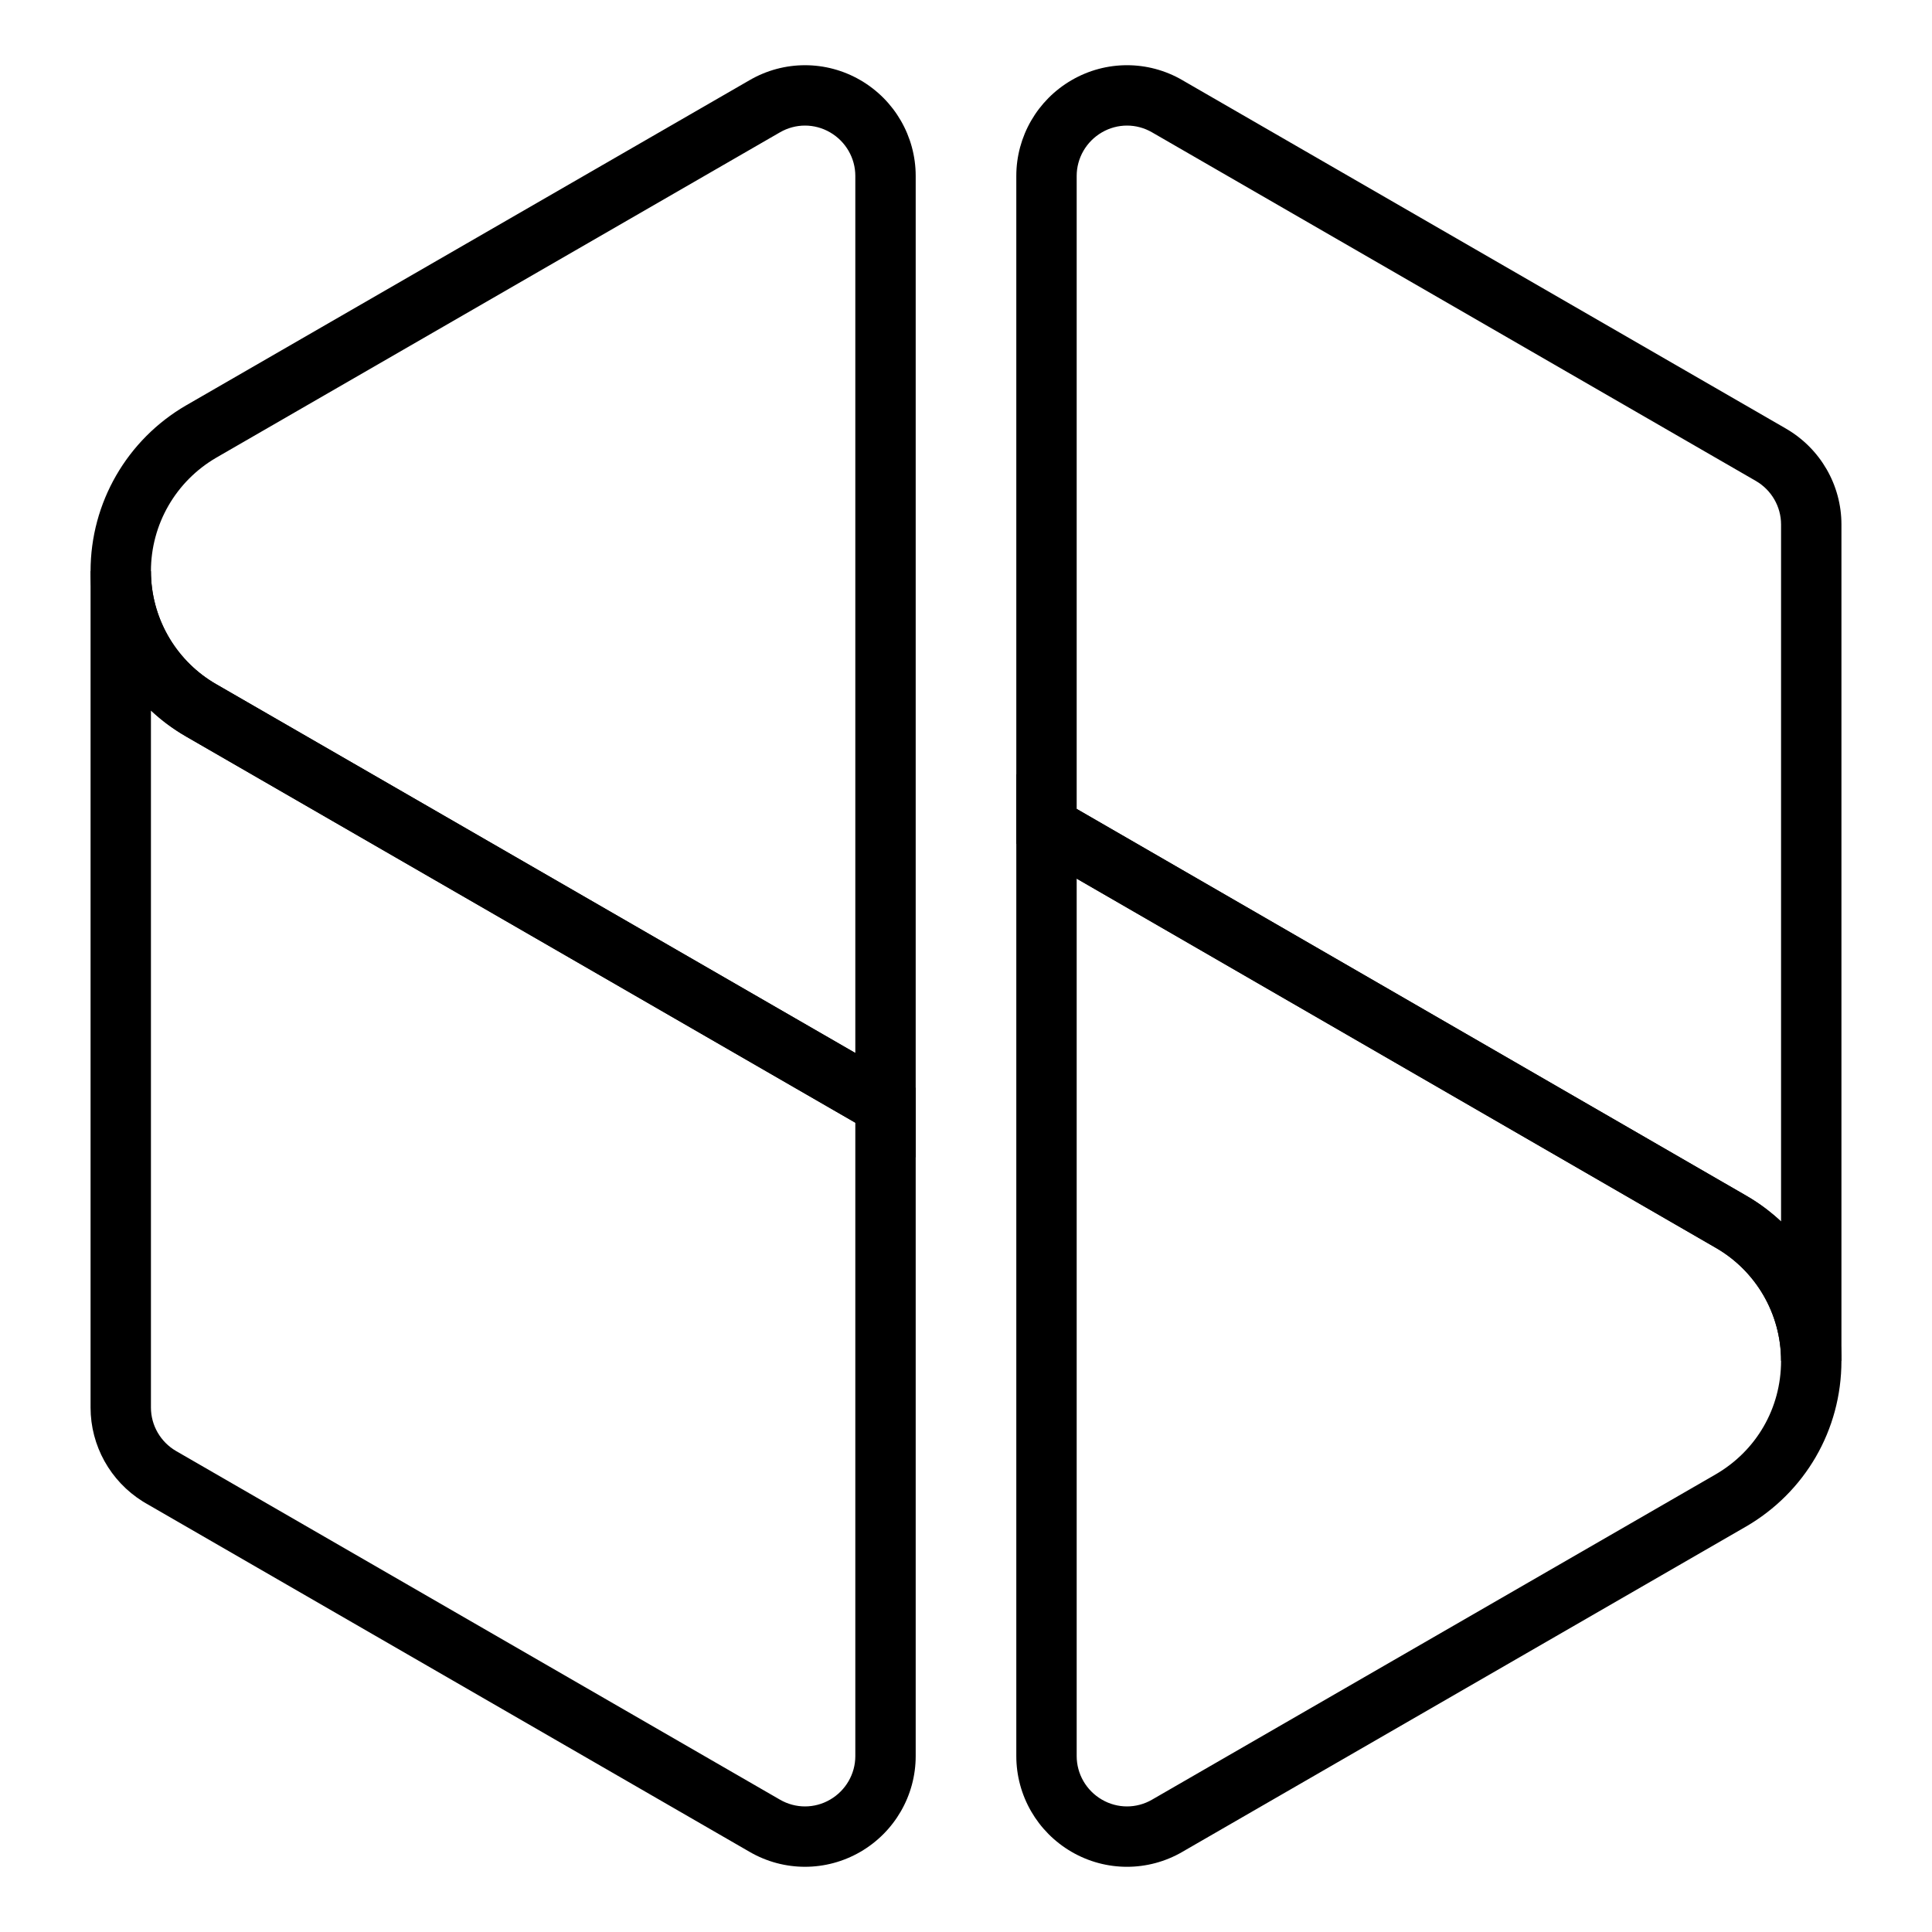
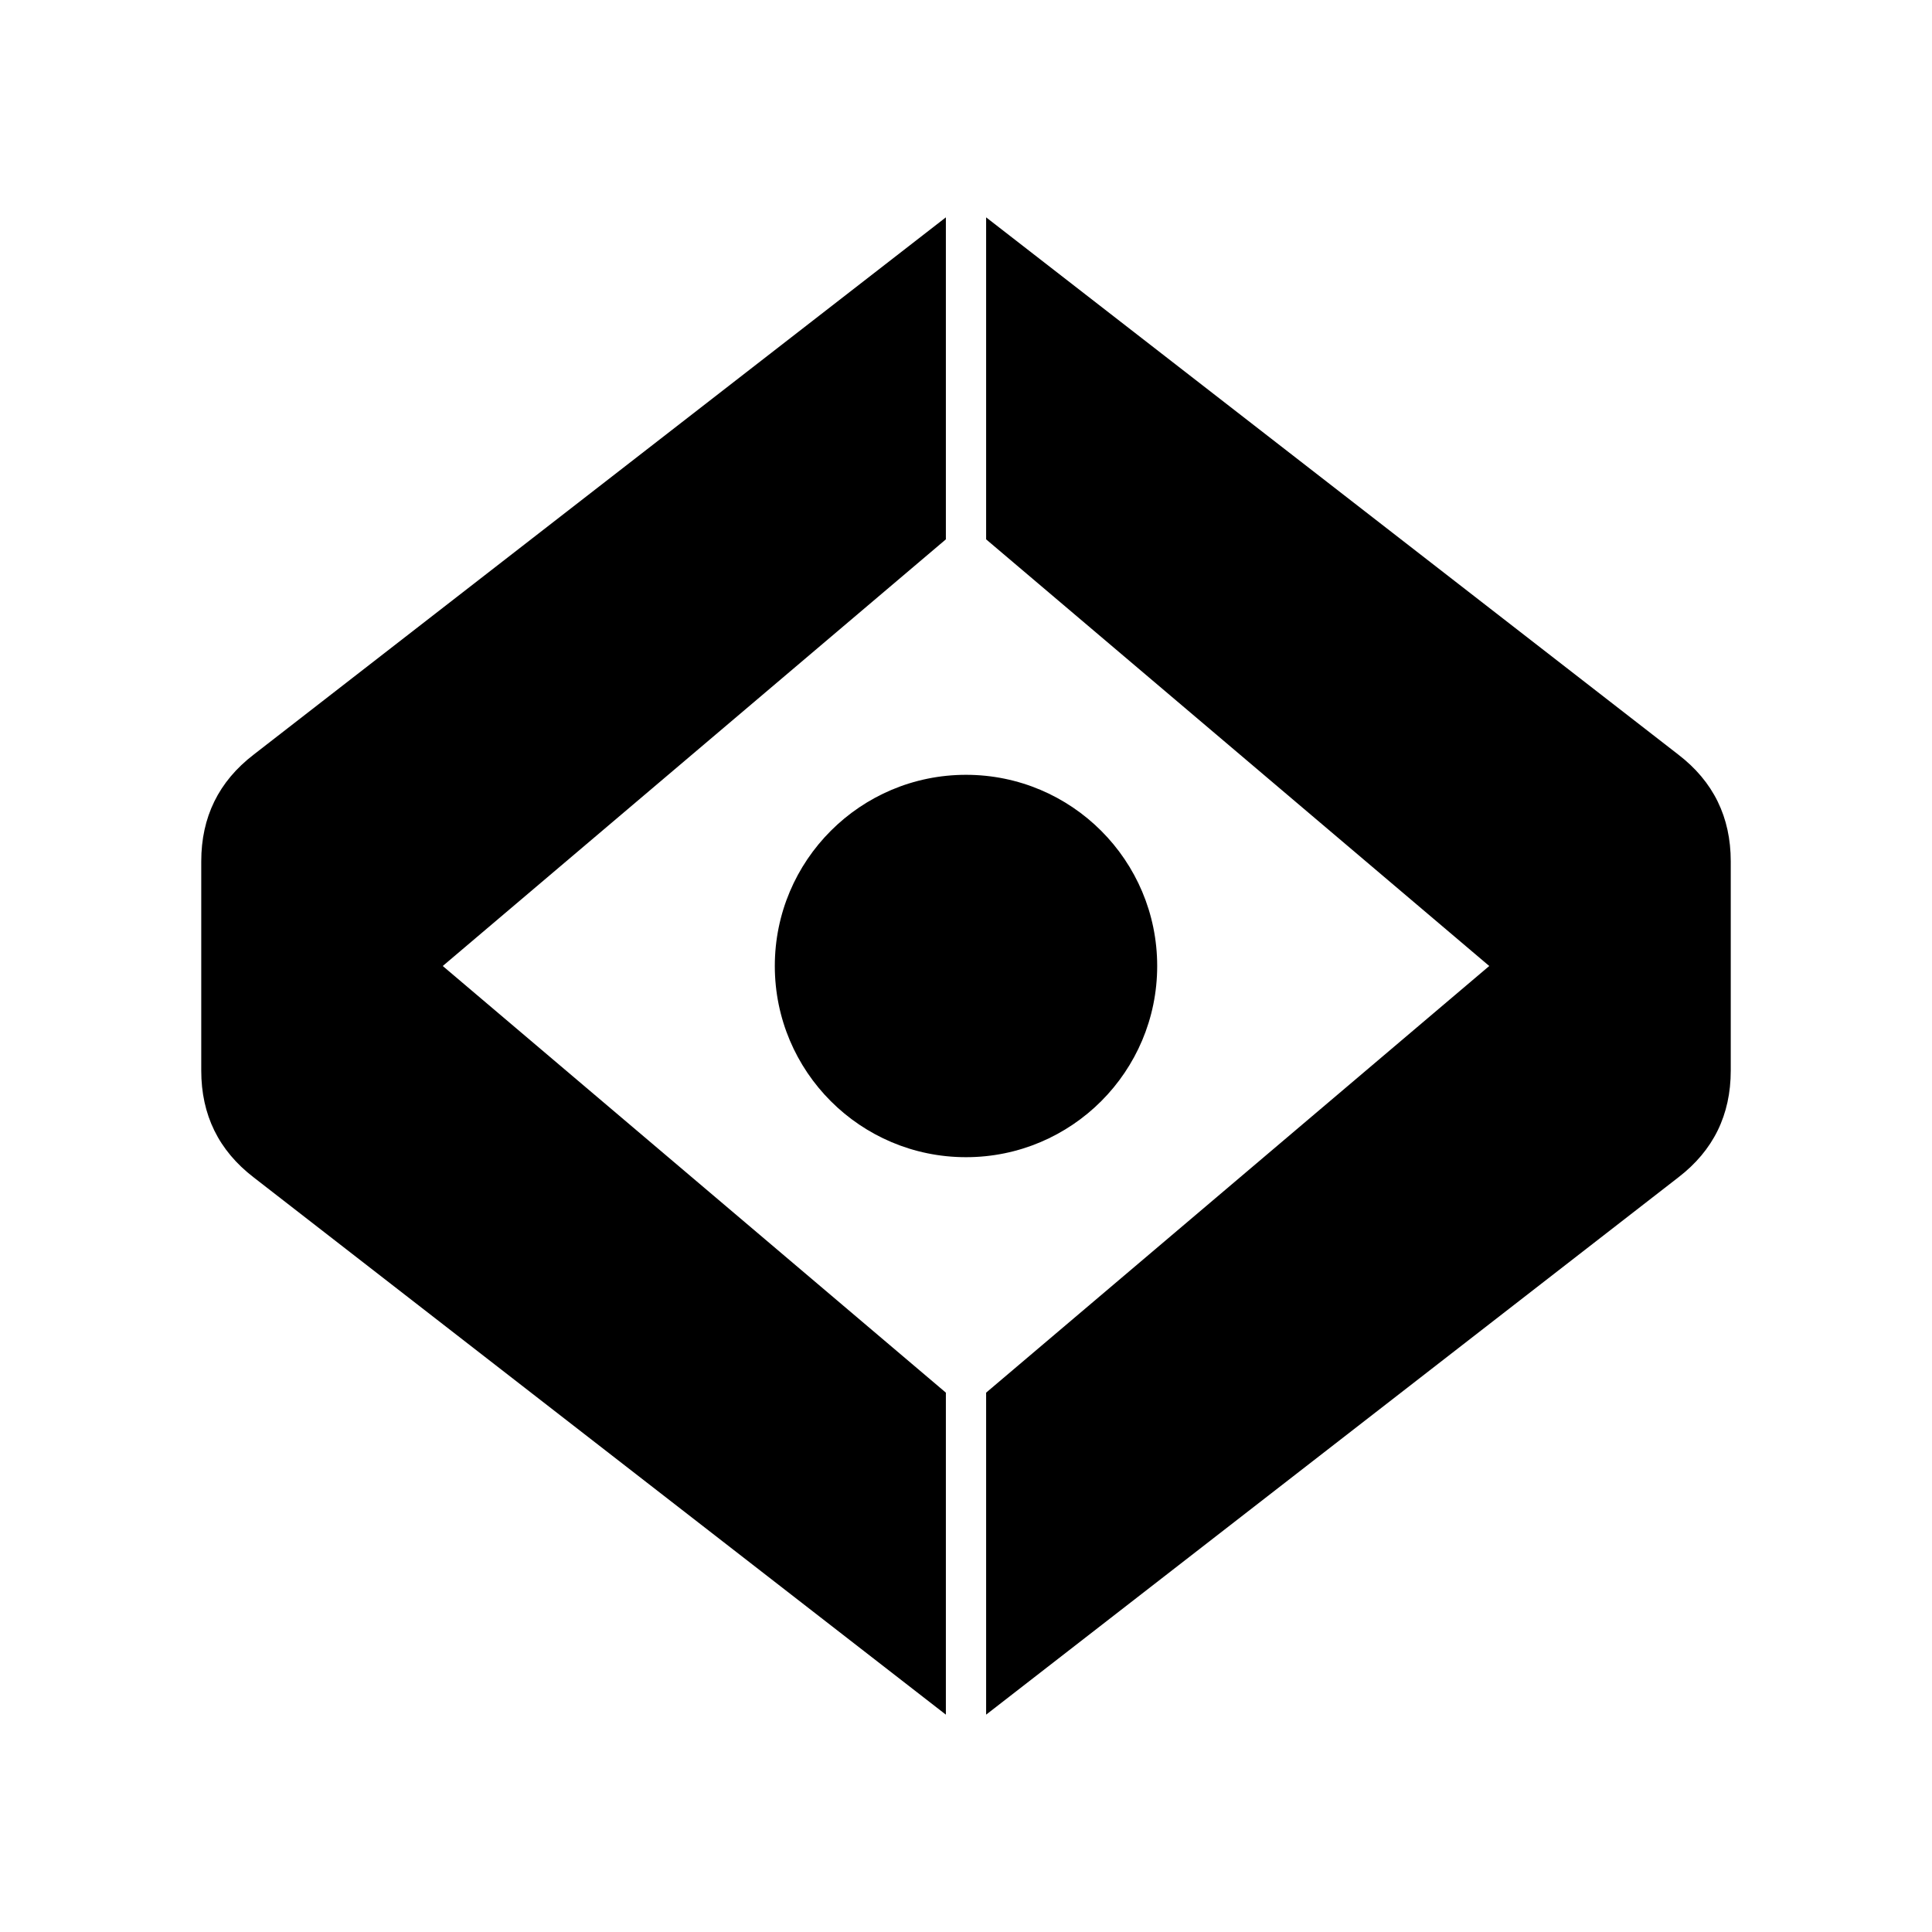
- <svg xmlns="http://www.w3.org/2000/svg" width="128" height="128" viewBox="0 0 128 128" fill="none">
-   <path d="M6 93.253V37.84H10C10 40.883 11.586 43.639 14.084 45.185L14.329 45.332L14.333 45.334L60.667 72.071V116.347C60.667 118.957 59.27 121.374 57.004 122.689C54.731 124.009 51.94 124.01 49.667 122.692L9.667 99.599L9.452 99.47C7.31 98.129 6 95.781 6 93.253ZM10 93.253C10 94.43 10.631 95.533 11.671 96.137L51.667 119.228L51.671 119.23C52.703 119.83 53.964 119.83 54.996 119.23C56.036 118.626 56.667 117.523 56.667 116.347V74.382L12.334 48.799C11.485 48.311 10.703 47.73 10 47.071V93.253Z" fill="currentColor" />
-   <path d="M56.667 11.653C56.667 10.477 56.036 9.374 54.996 8.77C53.964 8.17 52.703 8.17 51.671 8.77L51.666 8.772L14.333 30.319C11.645 31.883 10 34.742 10 37.84C10 40.883 11.585 43.641 14.084 45.187L14.329 45.332L14.333 45.335L56.667 69.764V11.653ZM60.667 76.691L12.338 48.801C8.471 46.582 6 42.431 6 37.84C6 33.313 8.407 29.135 12.329 26.857L12.334 26.855L49.662 5.312C51.936 3.991 54.73 3.99 57.004 5.311C59.27 6.626 60.667 9.043 60.667 11.653V76.691Z" fill="currentColor" />
-   <path d="M67.333 11.653C67.334 9.043 68.729 6.626 70.996 5.311C73.27 3.99 76.063 3.99 78.337 5.311L78.336 5.312L118.333 28.401L118.337 28.404C120.604 29.72 122 32.137 122 34.747V90.16H118C118 87.019 116.31 84.182 113.671 82.668L113.666 82.665L67.333 55.901V11.653ZM71.333 53.593L115.662 79.199L116.021 79.412C116.734 79.853 117.396 80.362 118 80.928V34.747C118 33.571 117.37 32.467 116.329 31.863L76.333 8.772L76.329 8.77C75.297 8.17 74.037 8.17 73.004 8.77C71.964 9.374 71.334 10.477 71.333 11.653V53.593Z" fill="currentColor" />
-   <path d="M118 90.16C118 87.018 116.31 84.183 113.671 82.669L113.666 82.666L71.333 58.211V116.346C71.333 117.523 71.964 118.626 73.004 119.23C74.037 119.83 75.297 119.83 76.329 119.23L76.333 119.228L113.667 97.681C116.361 96.115 118 93.305 118 90.16ZM122 90.16C122 94.746 119.588 98.869 115.671 101.143L115.666 101.145L78.336 122.689L78.337 122.69C76.063 124.01 73.27 124.011 70.996 122.69C68.729 121.374 67.333 118.956 67.333 116.346V51.282L115.662 79.199L116.021 79.413C119.682 81.678 122 85.712 122 90.16Z" fill="currentColor" />
+ <svg xmlns="http://www.w3.org/2000/svg" width="96" height="96" viewBox="0 0 96 96" fill="none">
+   <path d="M47 10.8L12.6 37.5Q10 39.5 10 42.8V53.2Q10 56.5 12.6 58.5L47 85.2V69.2L22 48L47 26.8ZM49 10.8L83.4 37.5Q86 39.5 86 42.8V53.2Q86 56.5 83.4 58.5L49 85.2V69.2L74 48L49 26.8ZM48 38.5A9.5 9.5 0 1 0 48 57.5A9.5 9.5 0 1 0 48 38.5Z" fill="currentColor" />
</svg>
